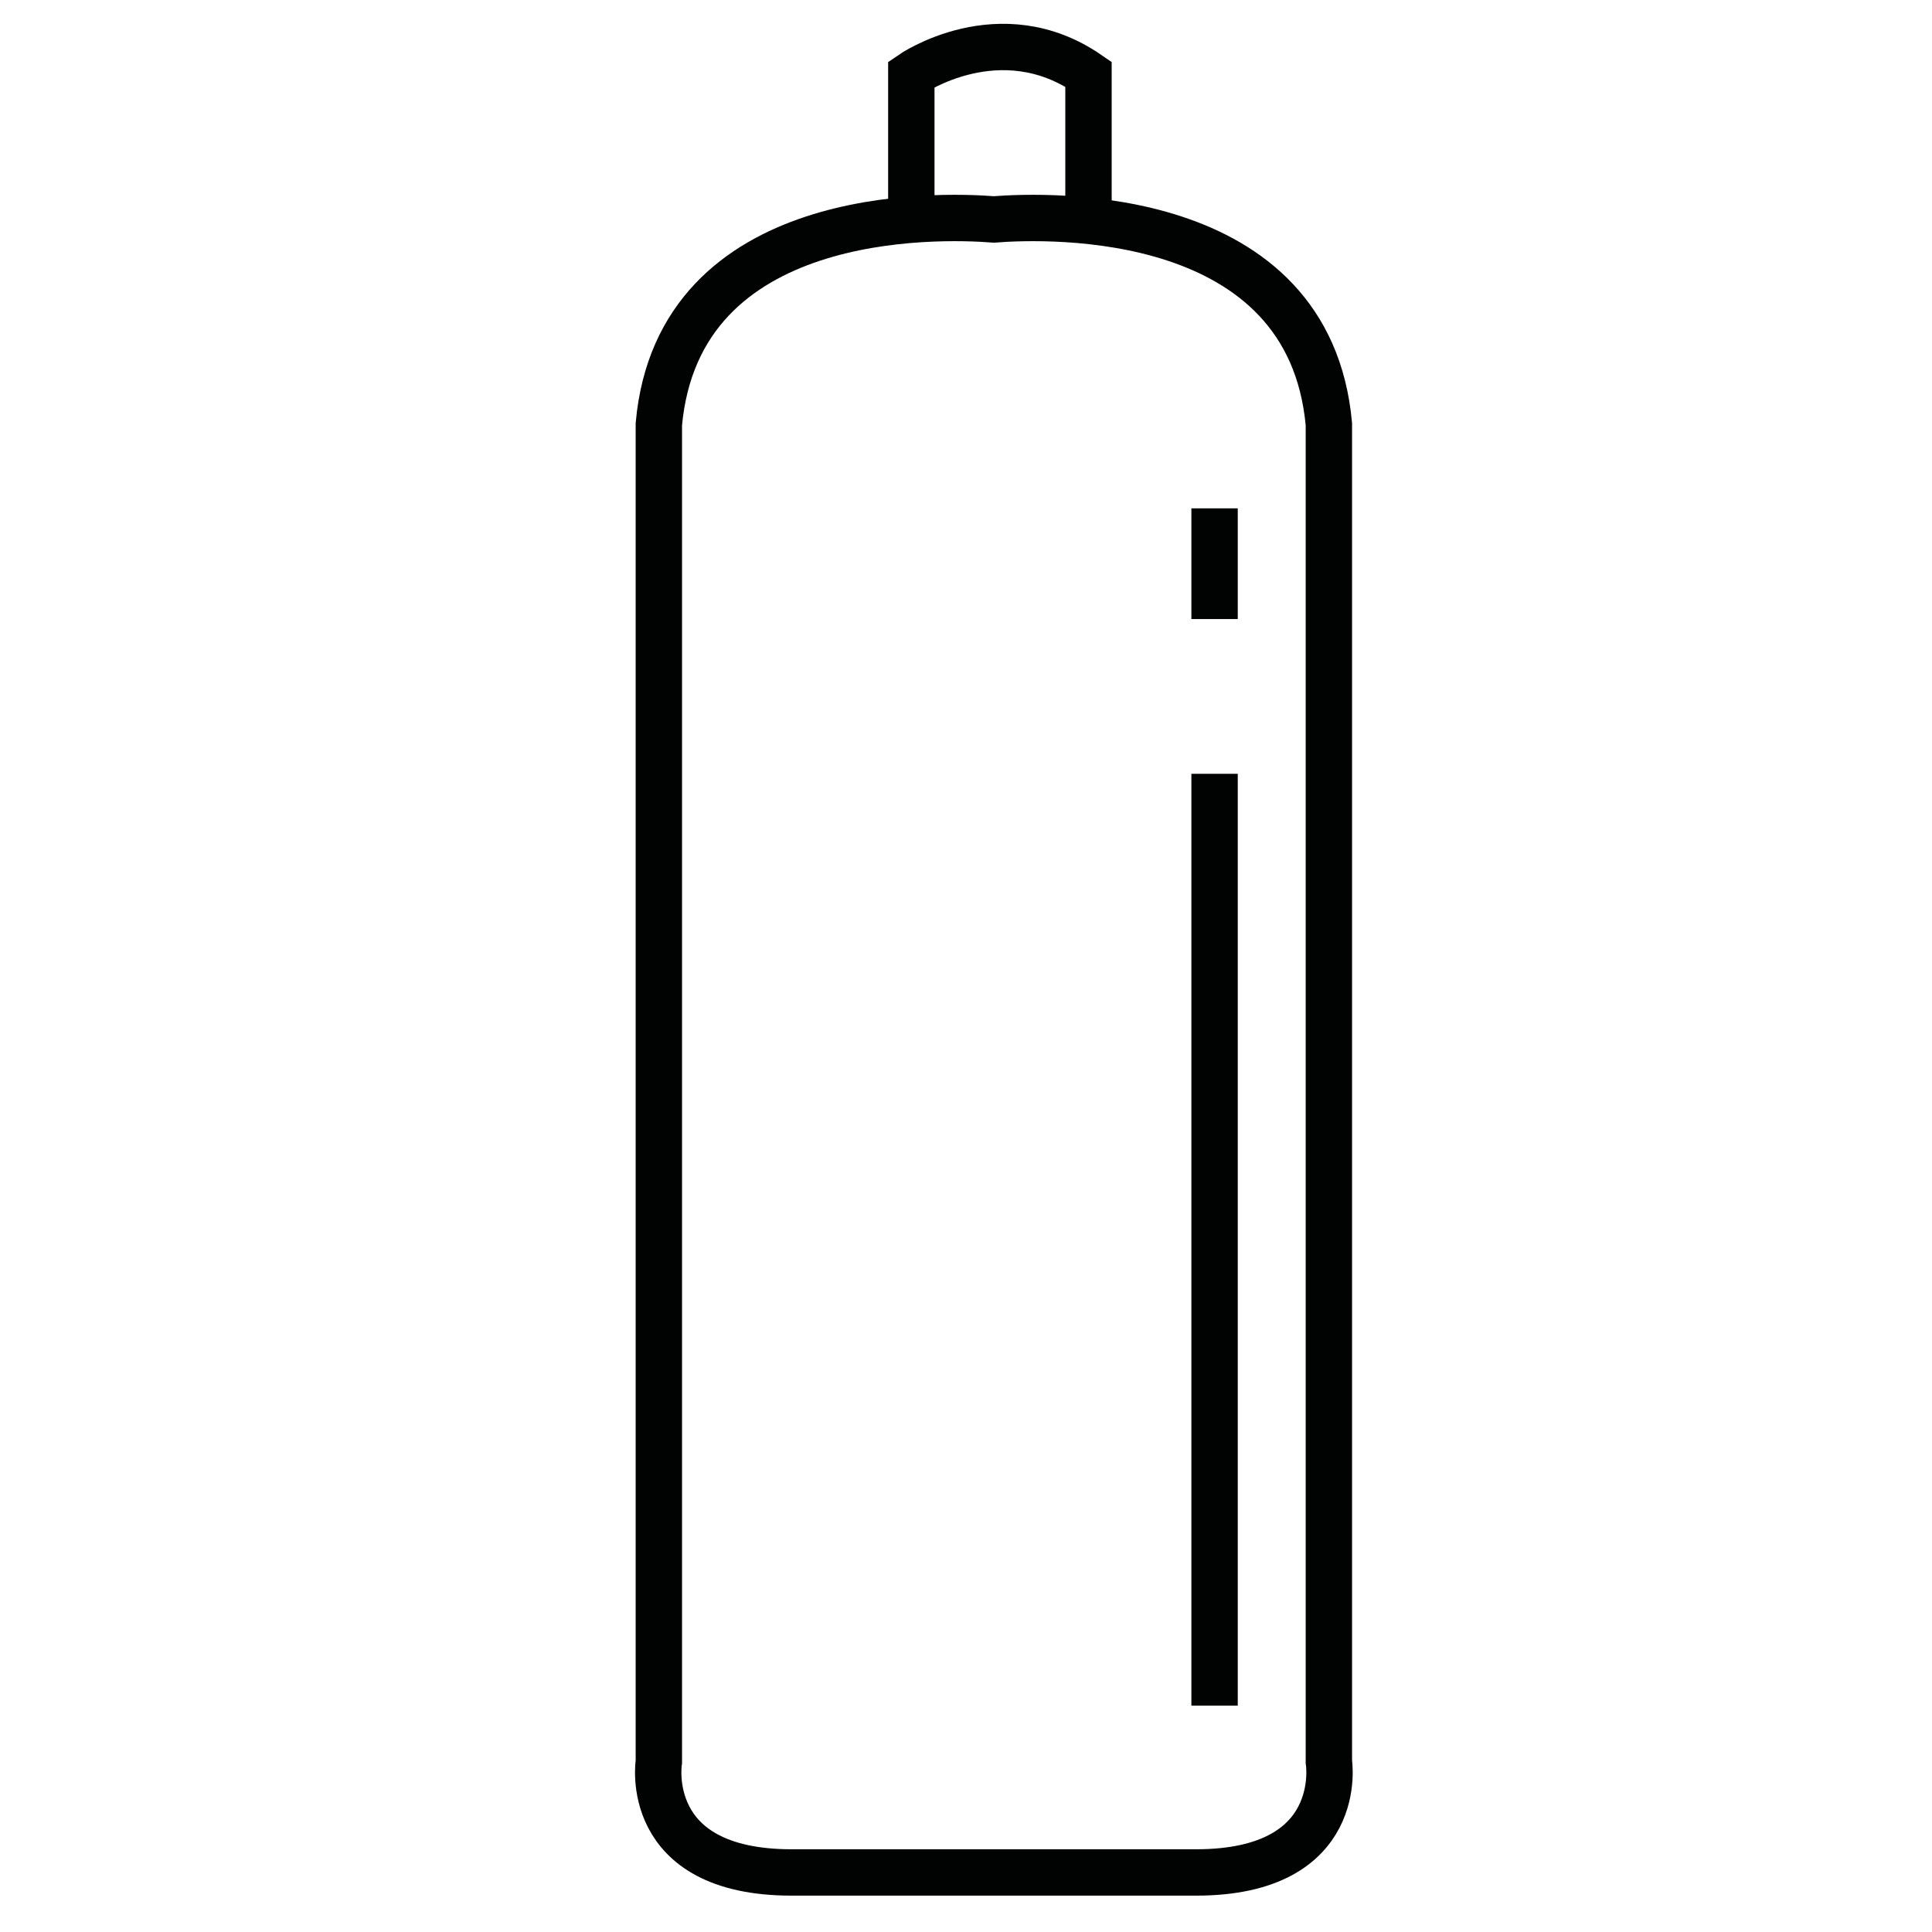
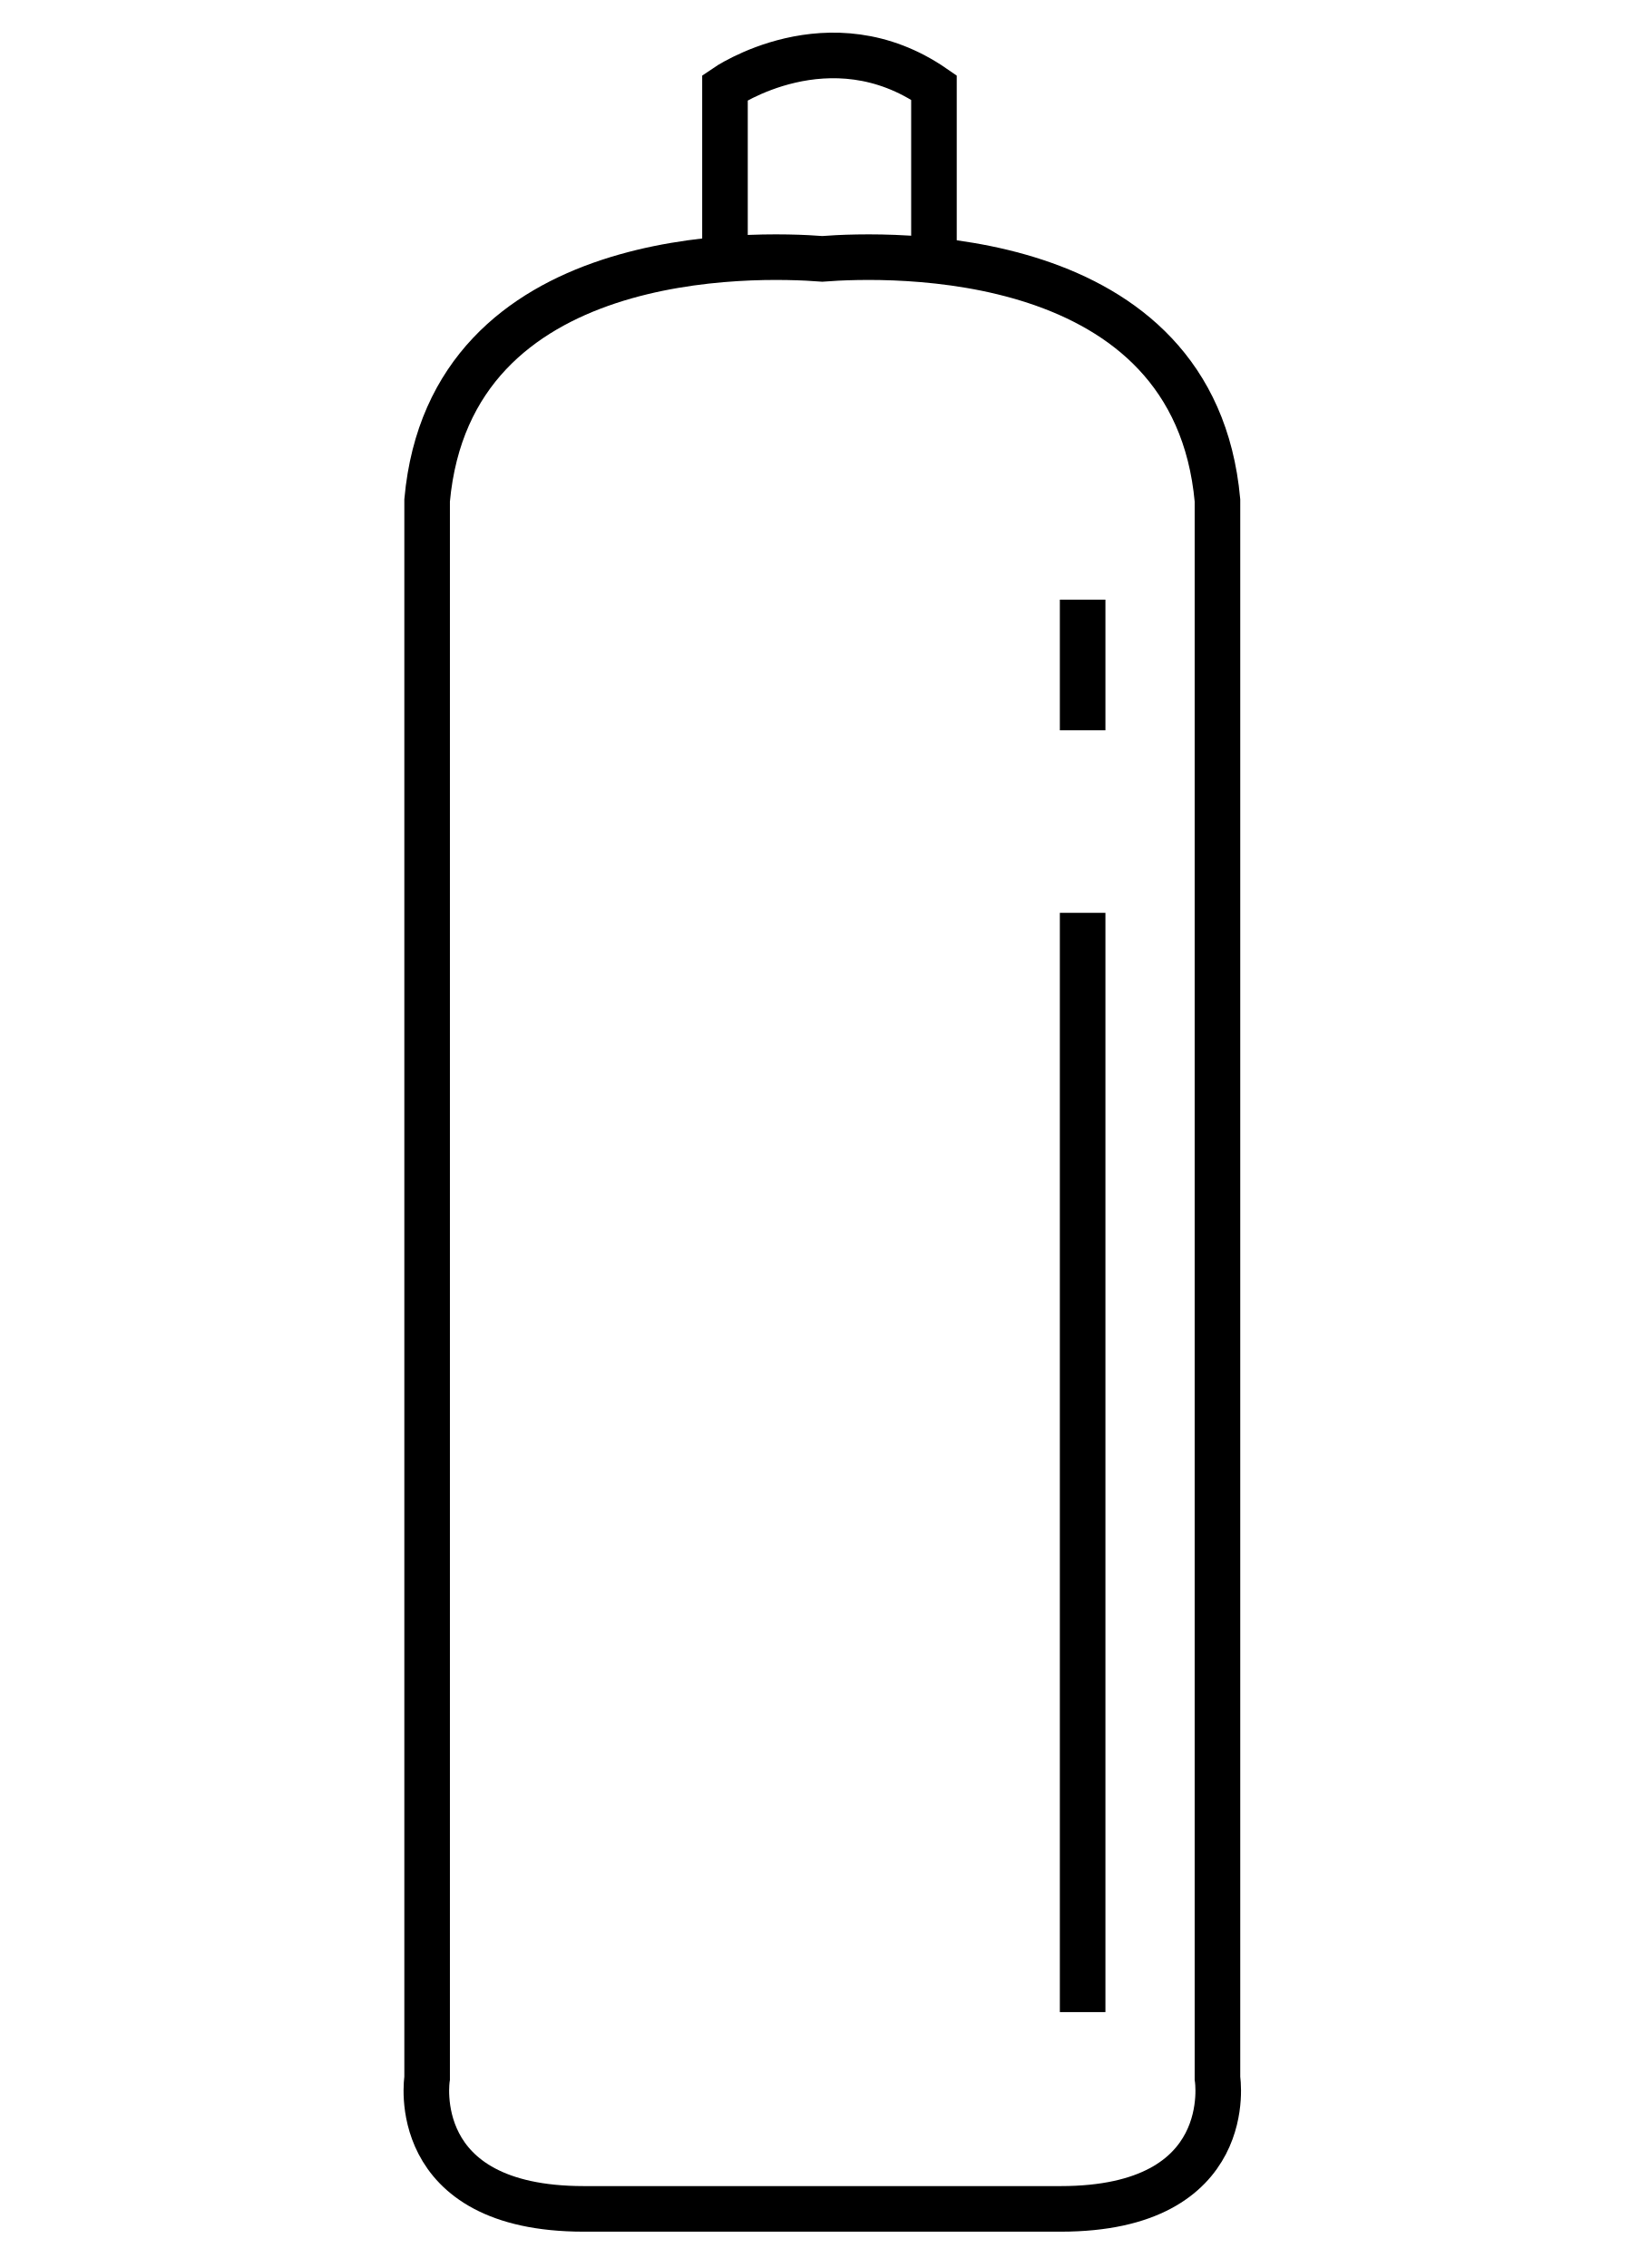
- <svg xmlns="http://www.w3.org/2000/svg" version="1.1" id="Camada_1" x="0px" y="0px" viewBox="0 0 500 500" style="enable-background:new 0 0 500 500;" xml:space="preserve">
+ <svg xmlns="http://www.w3.org/2000/svg" version="1.1" id="Camada_1" x="0px" y="0px" viewBox="0 0 360 497.56" style="enable-background:new 0 0 360 497.56;" xml:space="preserve">
  <style type="text/css">
- 	.st0{fill:none;stroke:#010202;stroke-width:12;stroke-miterlimit:10;}
+ 	.st0{fill:none;stroke:#000000;stroke-width:10;stroke-miterlimit:10;}
</style>
-   <g>
-     <path class="st0" d="M343.91,455.93V109.77c-5.11-56.26-72.3-54.1-86.7-52.98c-14.4-1.12-81.58-3.28-86.7,52.98v346.16   c0,0-4.62,28.66,34.37,28.66c26.22,0,42.05,0,49.61,0c3.69,0,5.42,0,5.42,0c7.57,0,23.4,0,49.61,0   C348.53,484.59,343.91,455.93,343.91,455.93z" />
-     <path class="st0" d="M235.85,56.41v-37.2c0,0,22.92-15.86,45.85,0v37.2" />
-     <line class="st0" x1="314.33" y1="200.26" x2="314.33" y2="441.42" />
-     <line class="st0" x1="314.33" y1="160.21" x2="314.33" y2="131.56" />
-   </g>
+   <path class="st0" d="M267.11,455.93V109.77c-5.11-56.26-72.3-54.1-86.7-52.98c-14.4-1.12-81.58-3.28-86.7,52.98v346.16  c0,0-4.62,28.66,34.37,28.66c26.22,0,42.05,0,49.61,0c3.69,0,5.42,0,5.42,0c7.57,0,23.4,0,49.61,0  C271.73,484.59,267.11,455.93,267.11,455.93z" />
+   <path class="st0" d="M159.06,56.41v-37.2c0,0,22.92-15.86,45.85,0v37.2" />
+   <line class="st0" x1="237.53" y1="200.26" x2="237.53" y2="441.42" />
+   <line class="st0" x1="237.53" y1="160.21" x2="237.53" y2="131.56" />
</svg>
